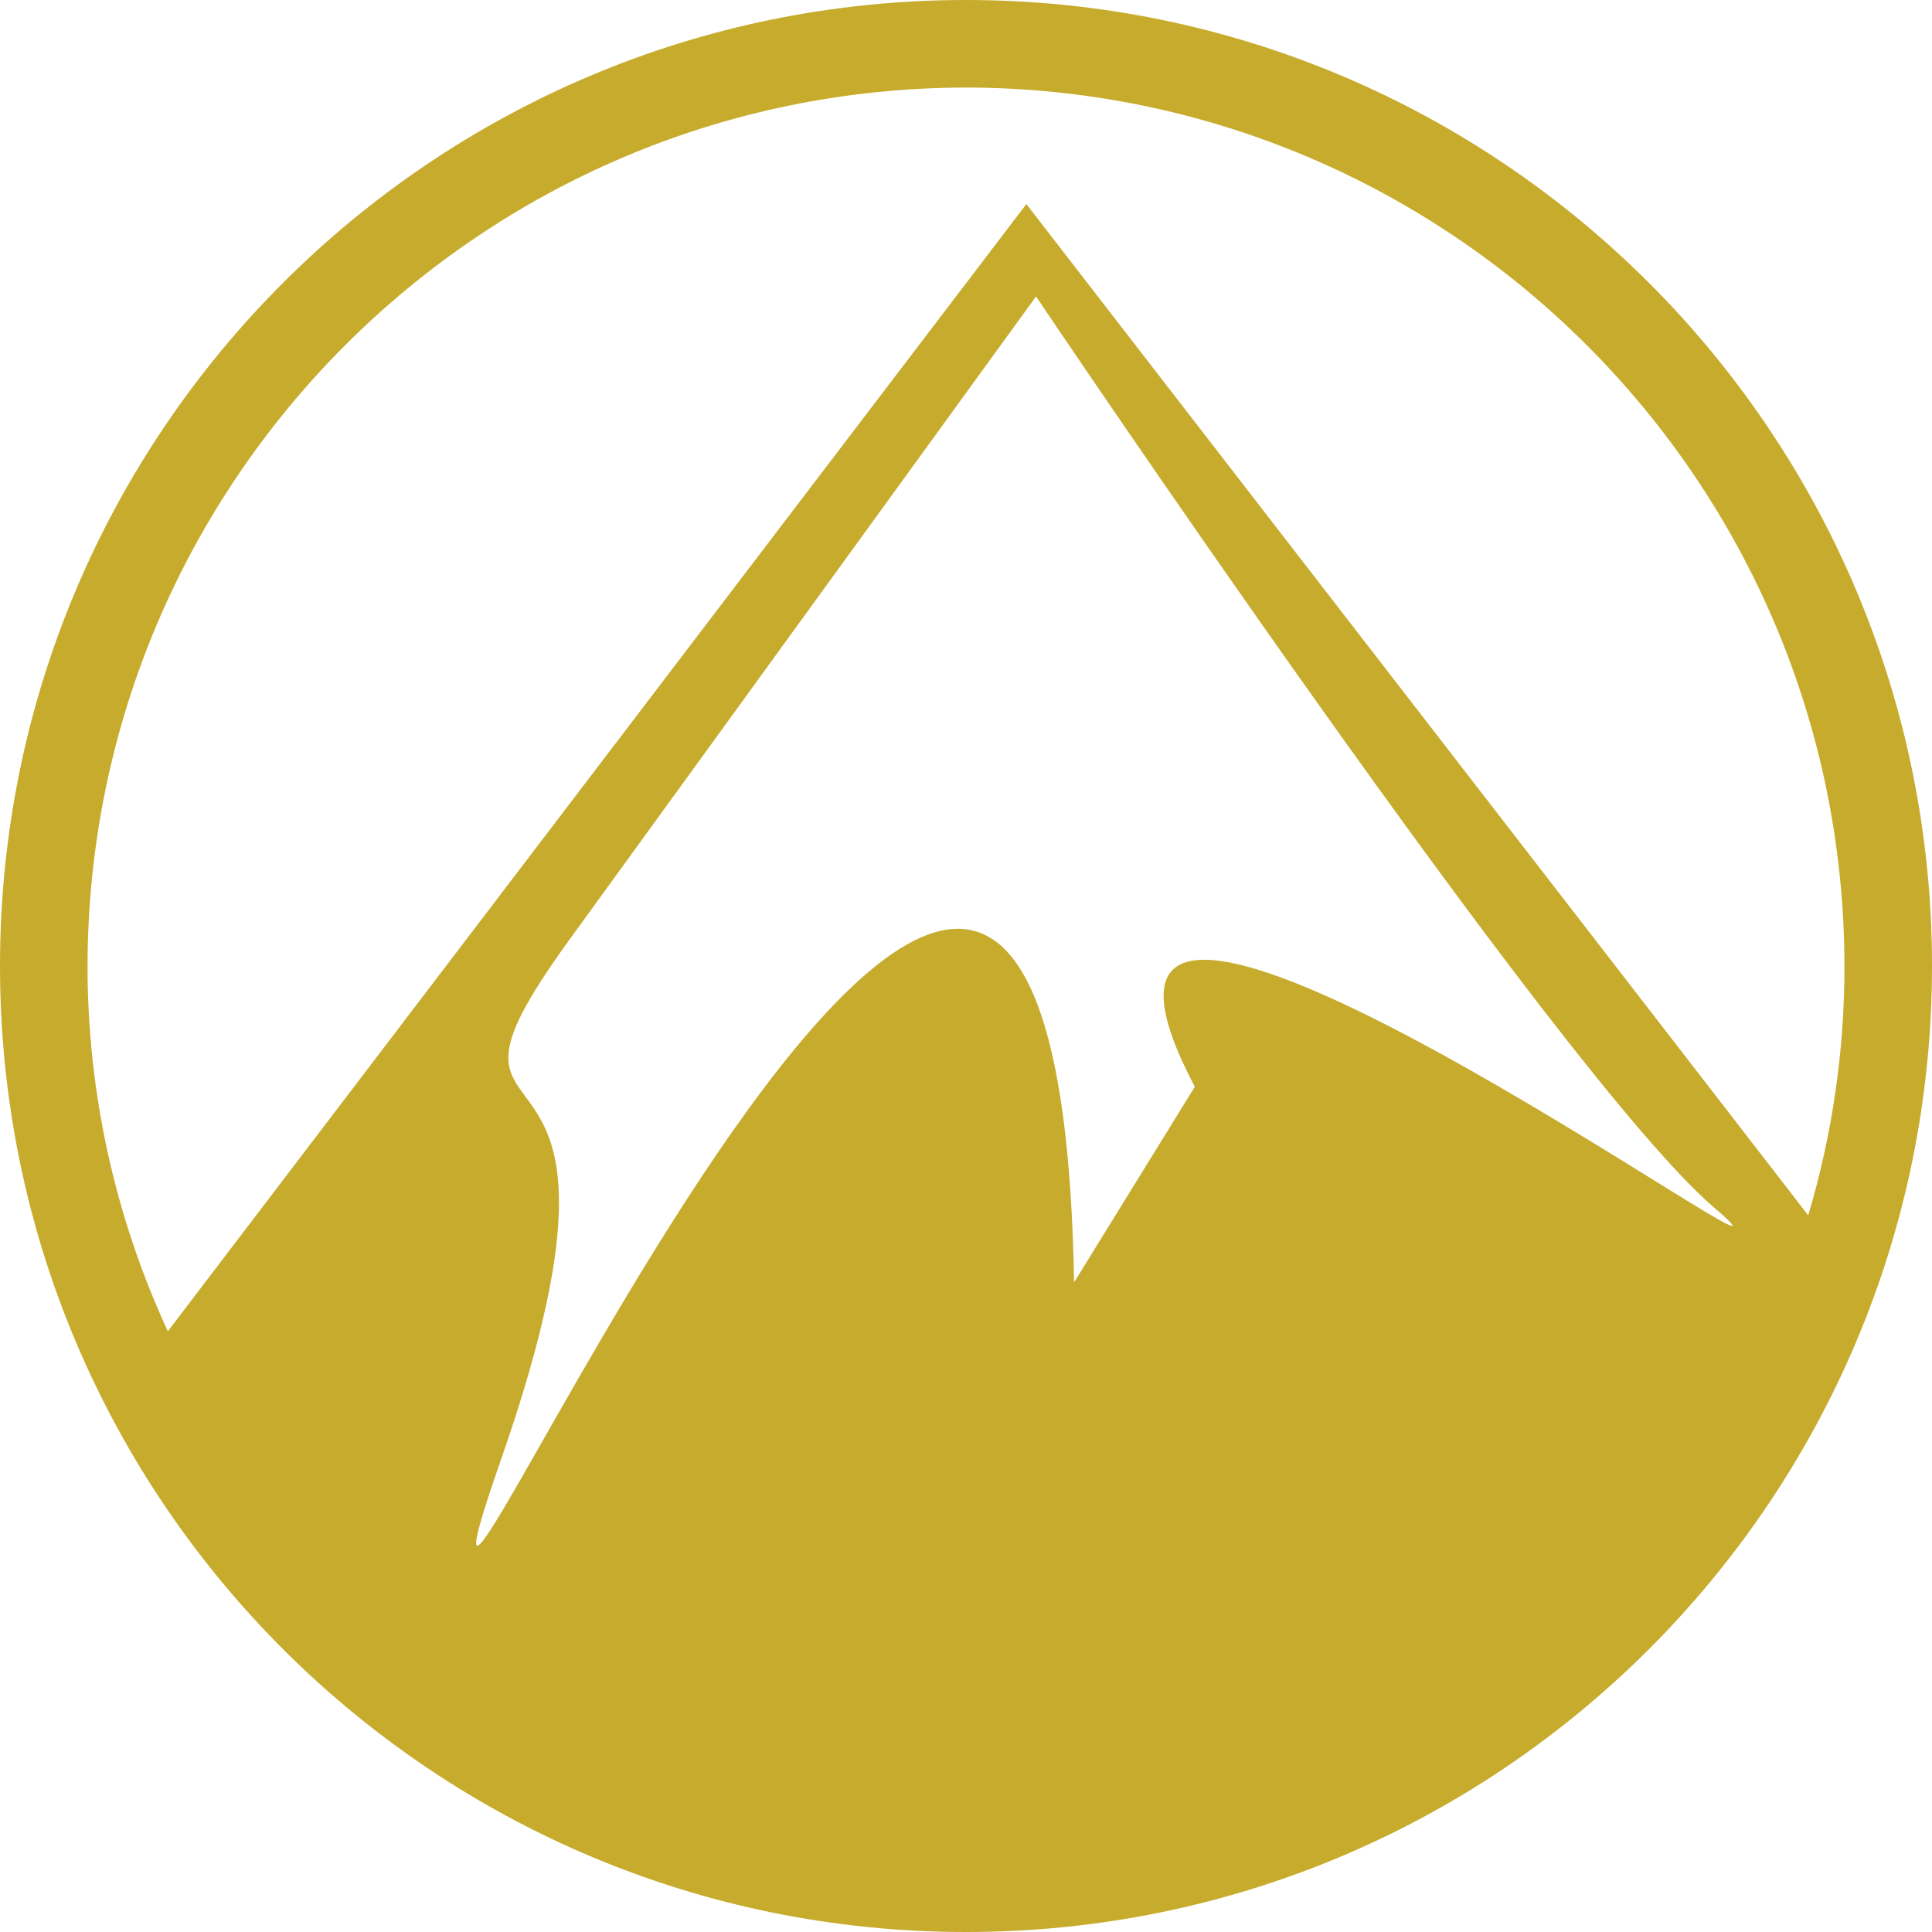
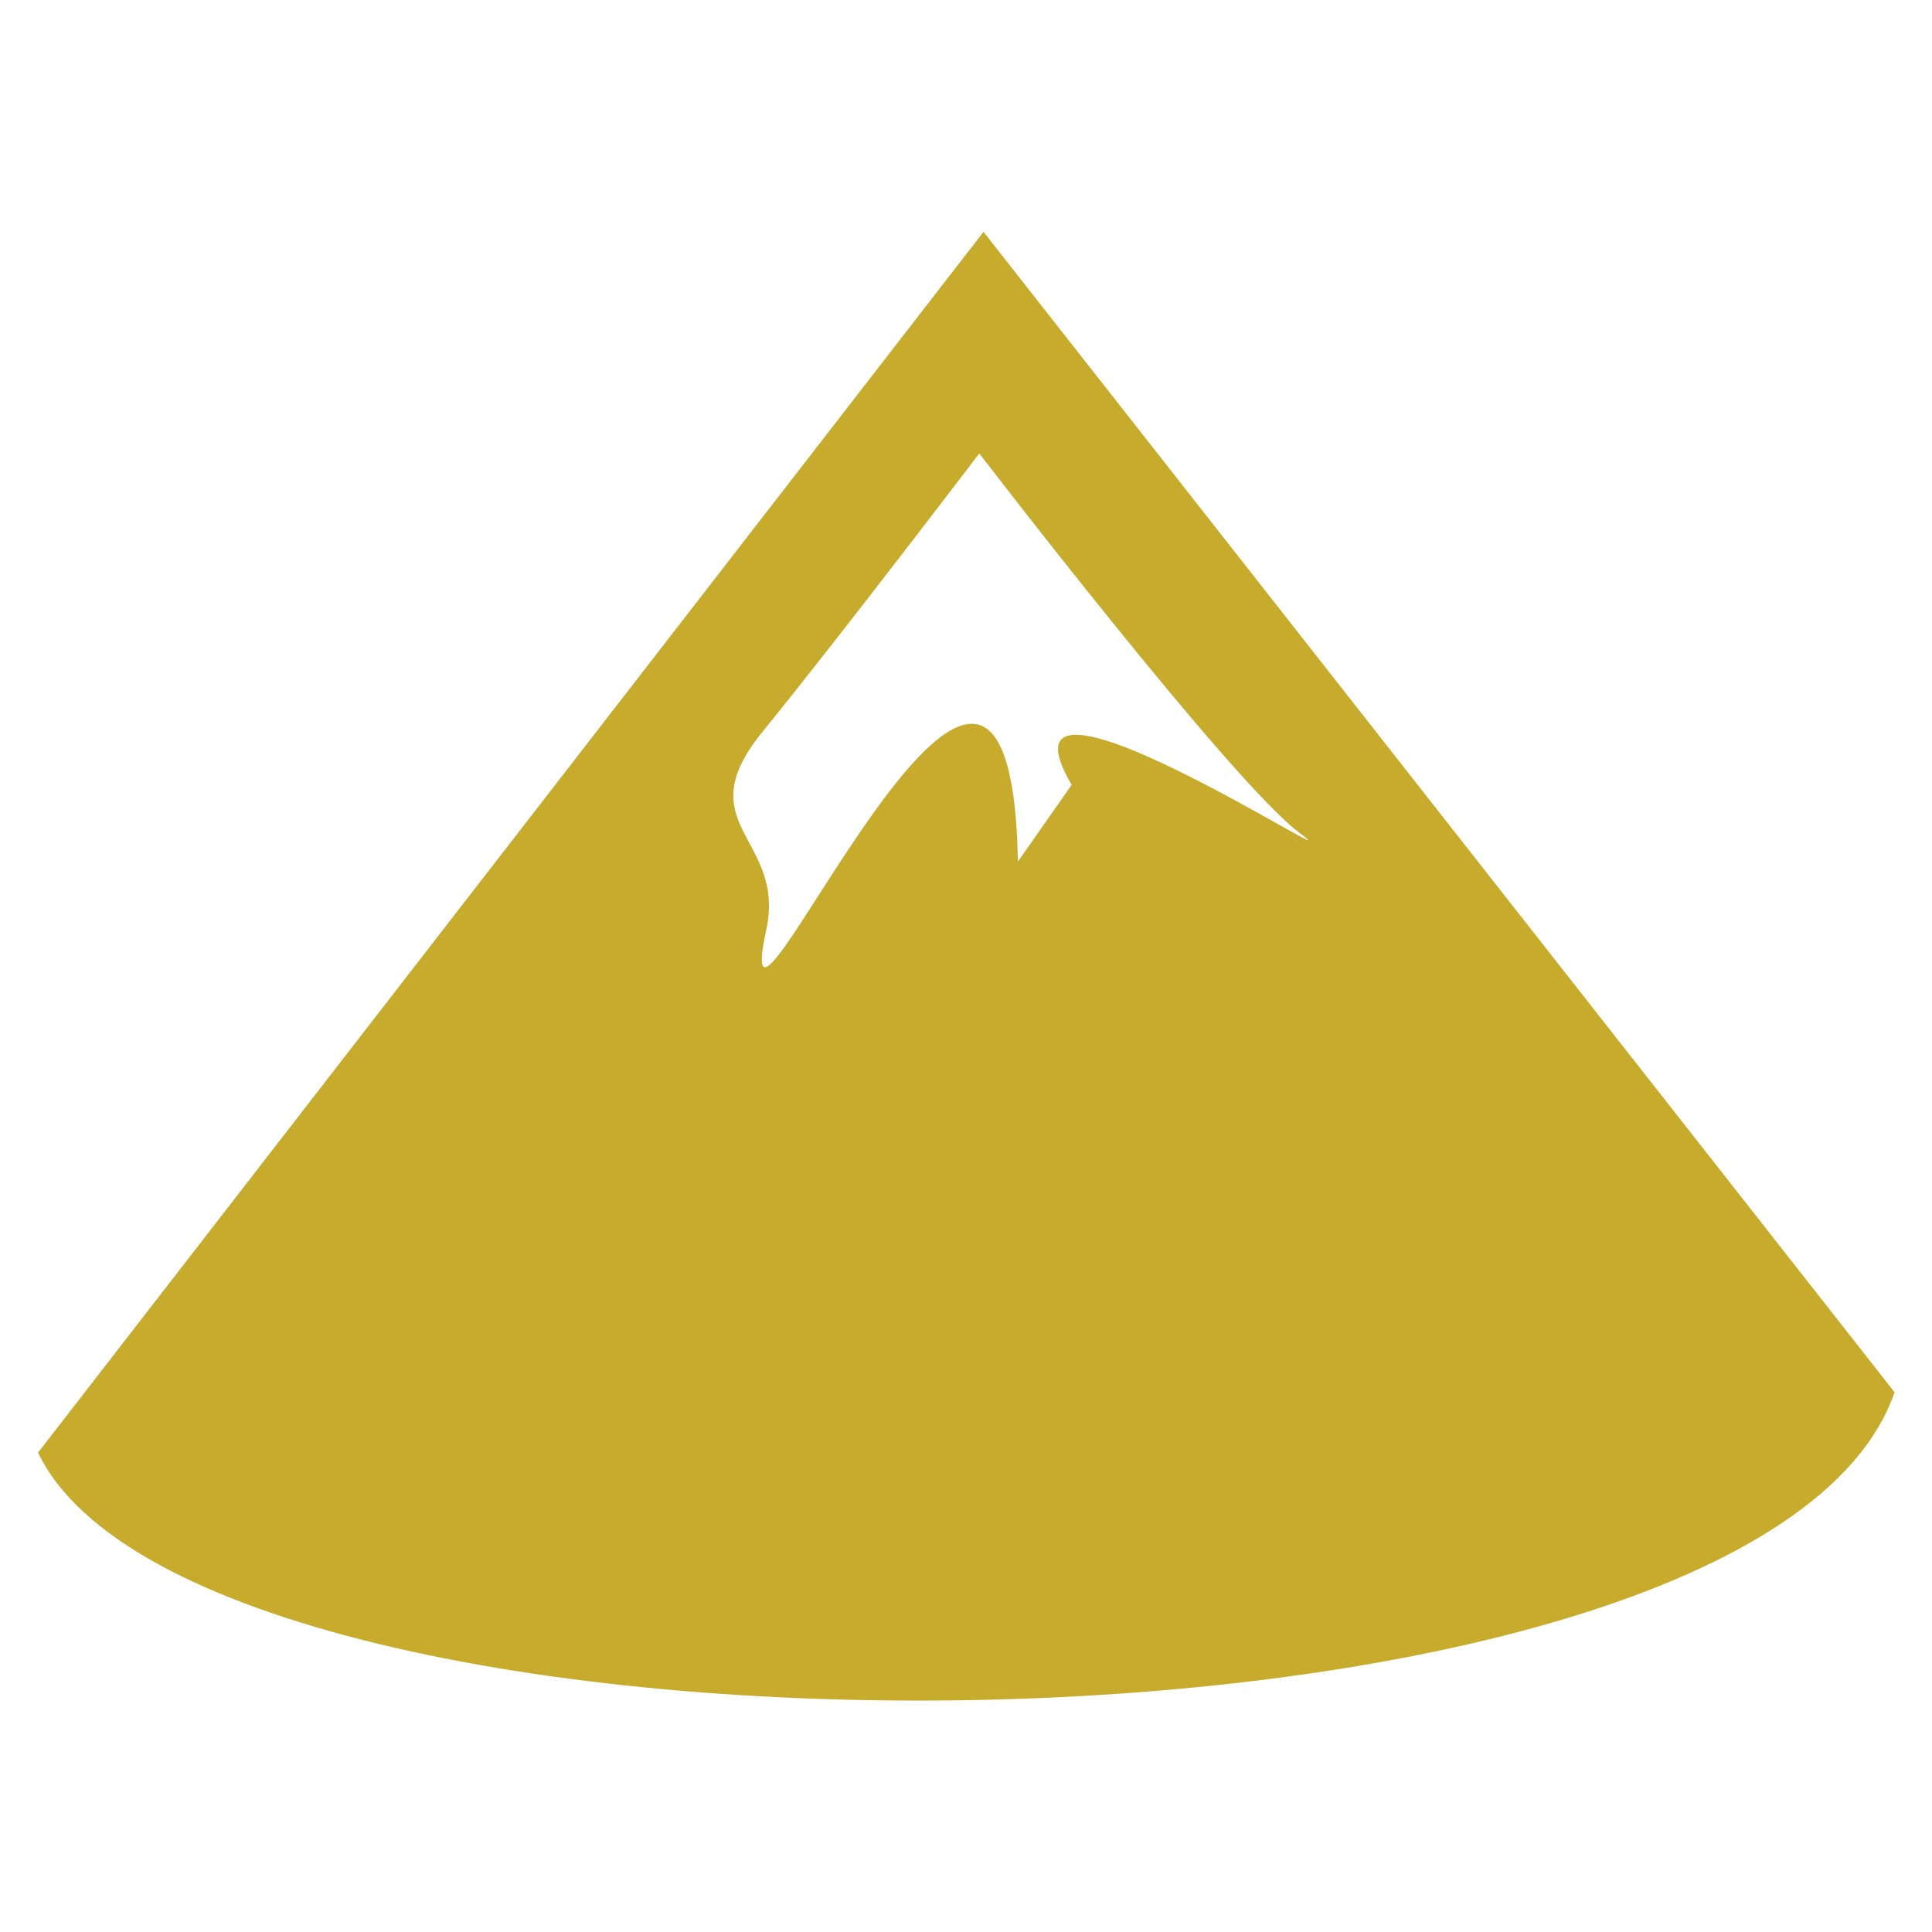
<svg xmlns="http://www.w3.org/2000/svg" id="Layer_1" data-name="Layer 1" viewBox="0 0 32 32">
  <defs>
    <style>.cls-1{fill:#c7ab2d;}</style>
  </defs>
-   <path class="cls-1" d="M16,0A16,16,0,1,0,32,16,16,16,0,0,0,16,0Zm0,1.45A14.57,14.57,0,0,1,30.55,16a14.42,14.42,0,0,1-.6,4.13L17,3.38,2.78,22.05A14.39,14.39,0,0,1,1.45,16,14.57,14.57,0,0,1,16,1.45ZM9.42,15.58,17.16,4.91S25.82,17.8,28.39,20s-12-8.45-8.6-2l-2,3.24c-.3-17.63-12.28,10.94-9.48,2.9S6.53,19.57,9.42,15.58Z" />
+   <path class="cls-1" d="M16.29,3.84.63,24.06c2.73,5.69,28.48,5.57,30.75-1ZM17.75,13l-.89,1.27c-.13-6.92-4.88,4.42-4.17,1.14.34-1.54-1.33-1.73-.06-3.29s3.59-4.61,3.59-4.61,4.18,5.45,5.31,6.29S16.26,10.46,17.75,13Z" />
</svg>
